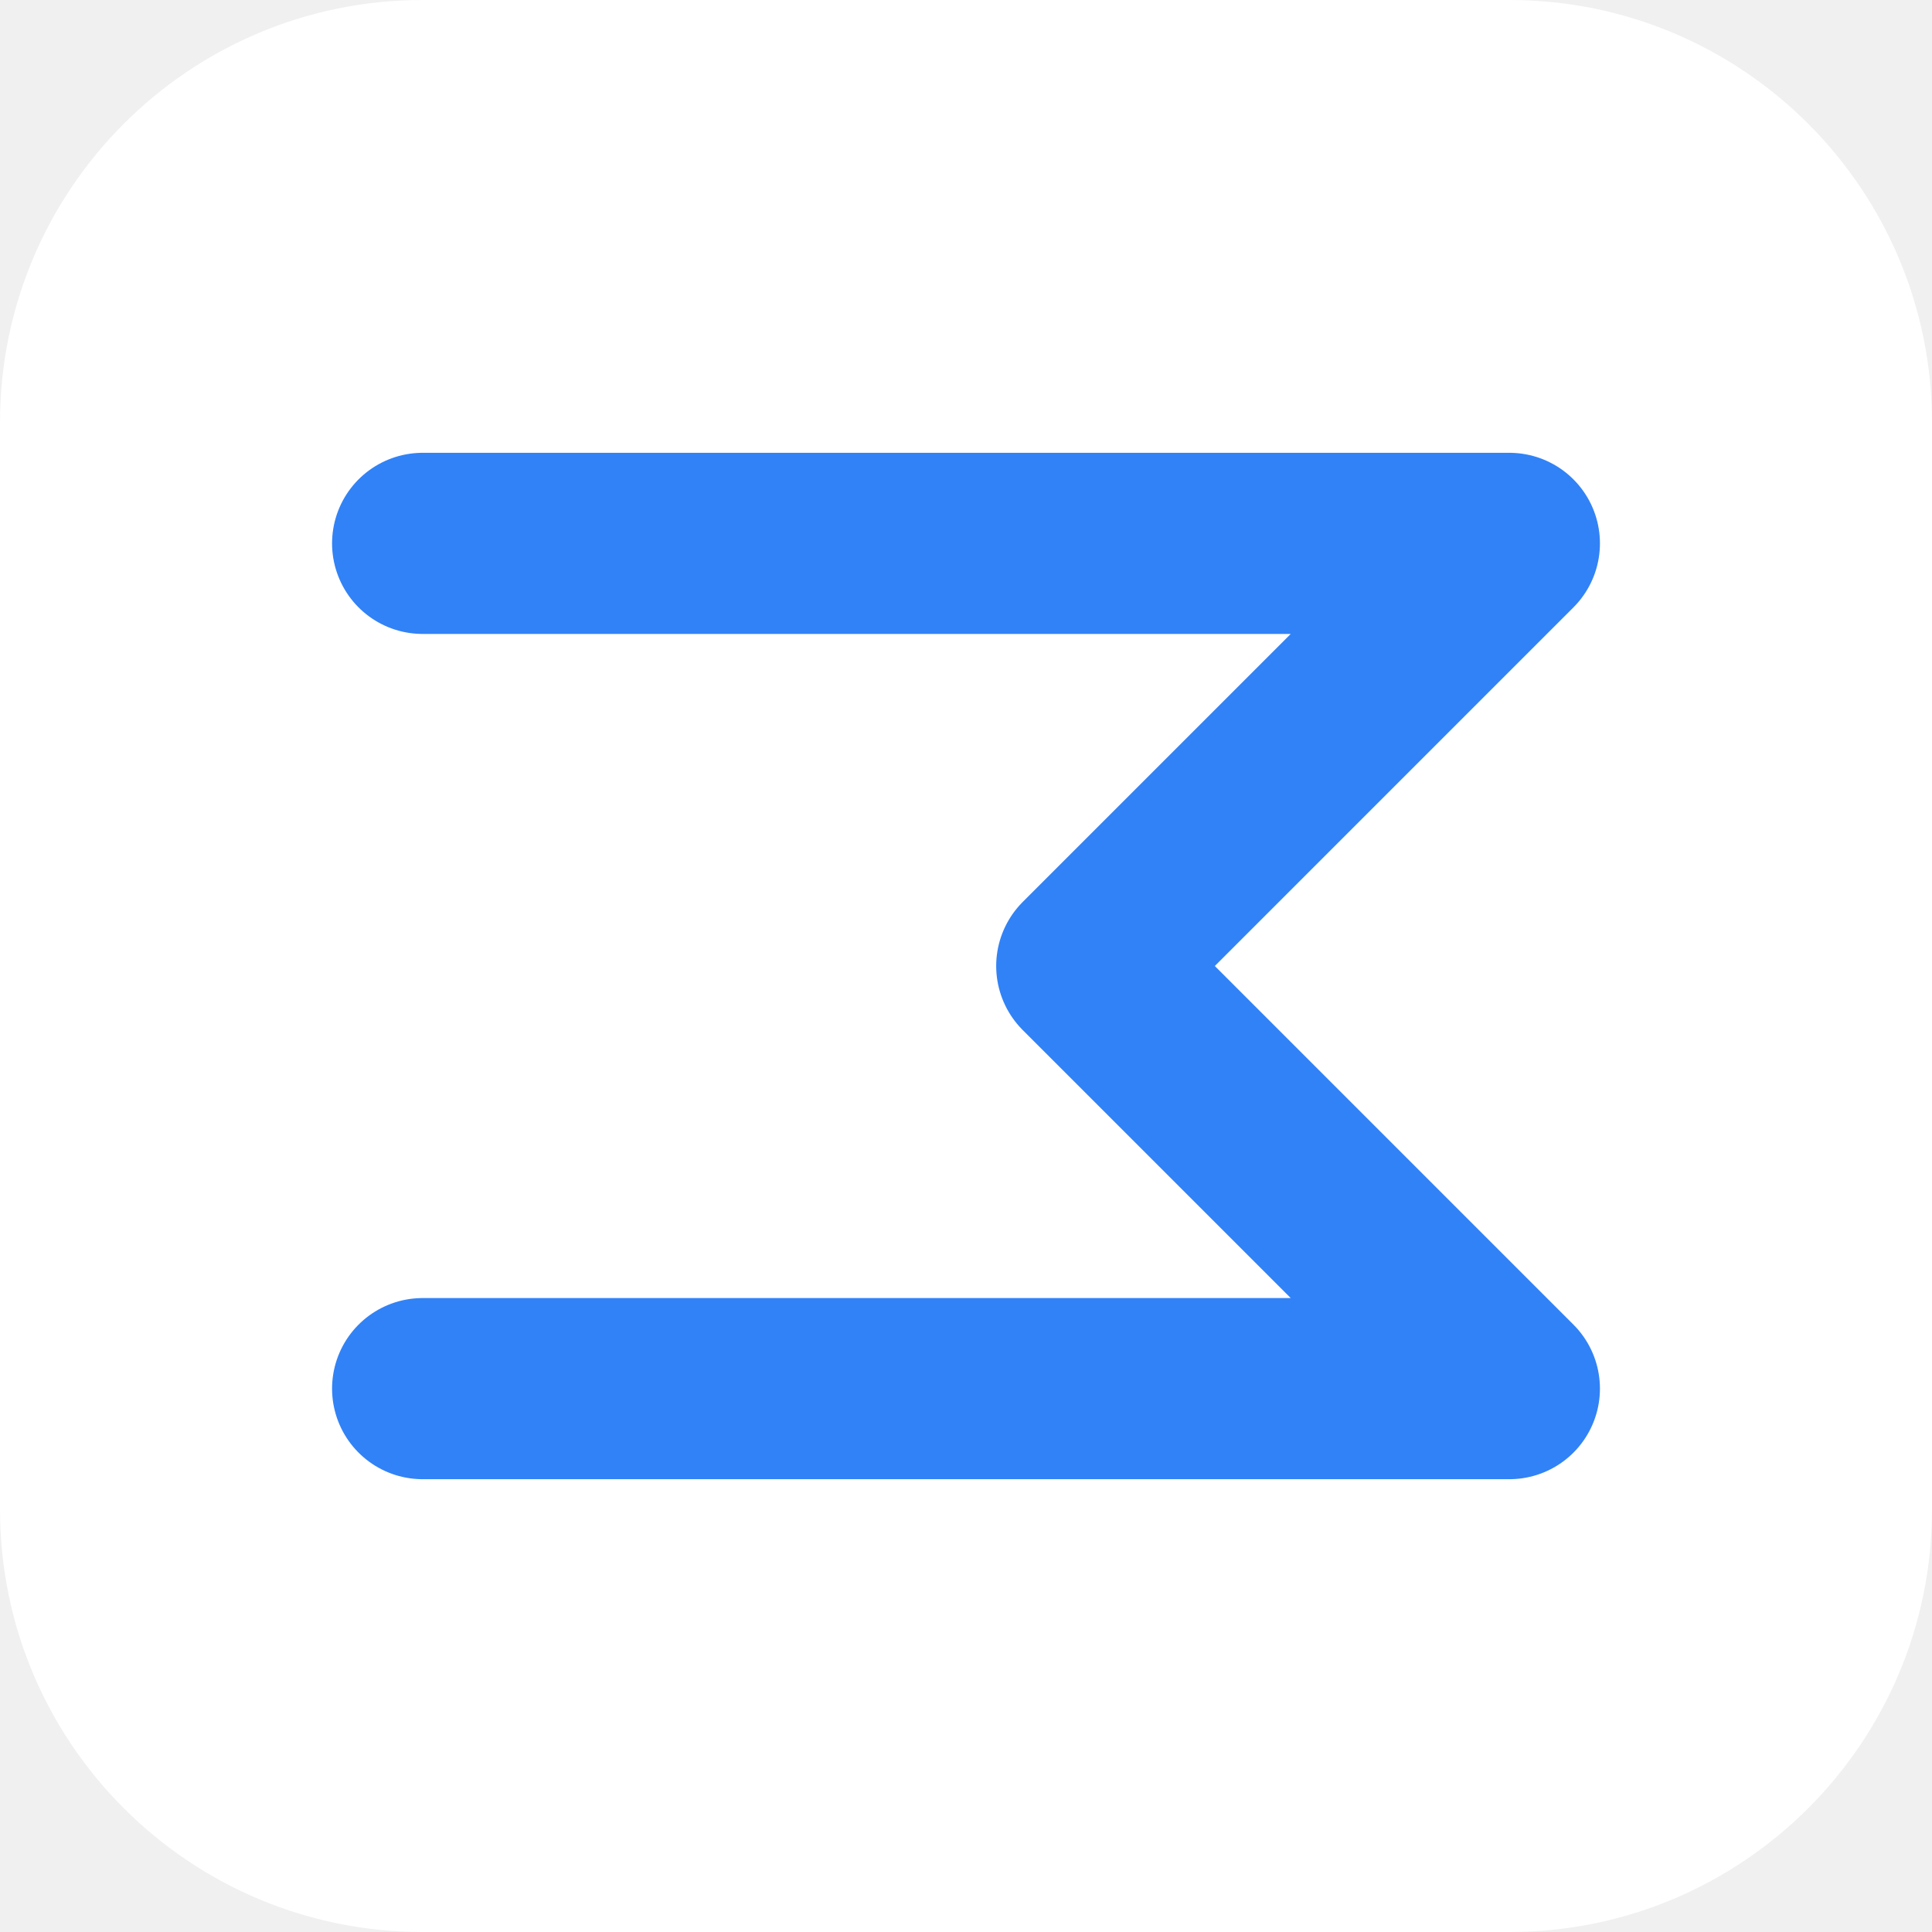
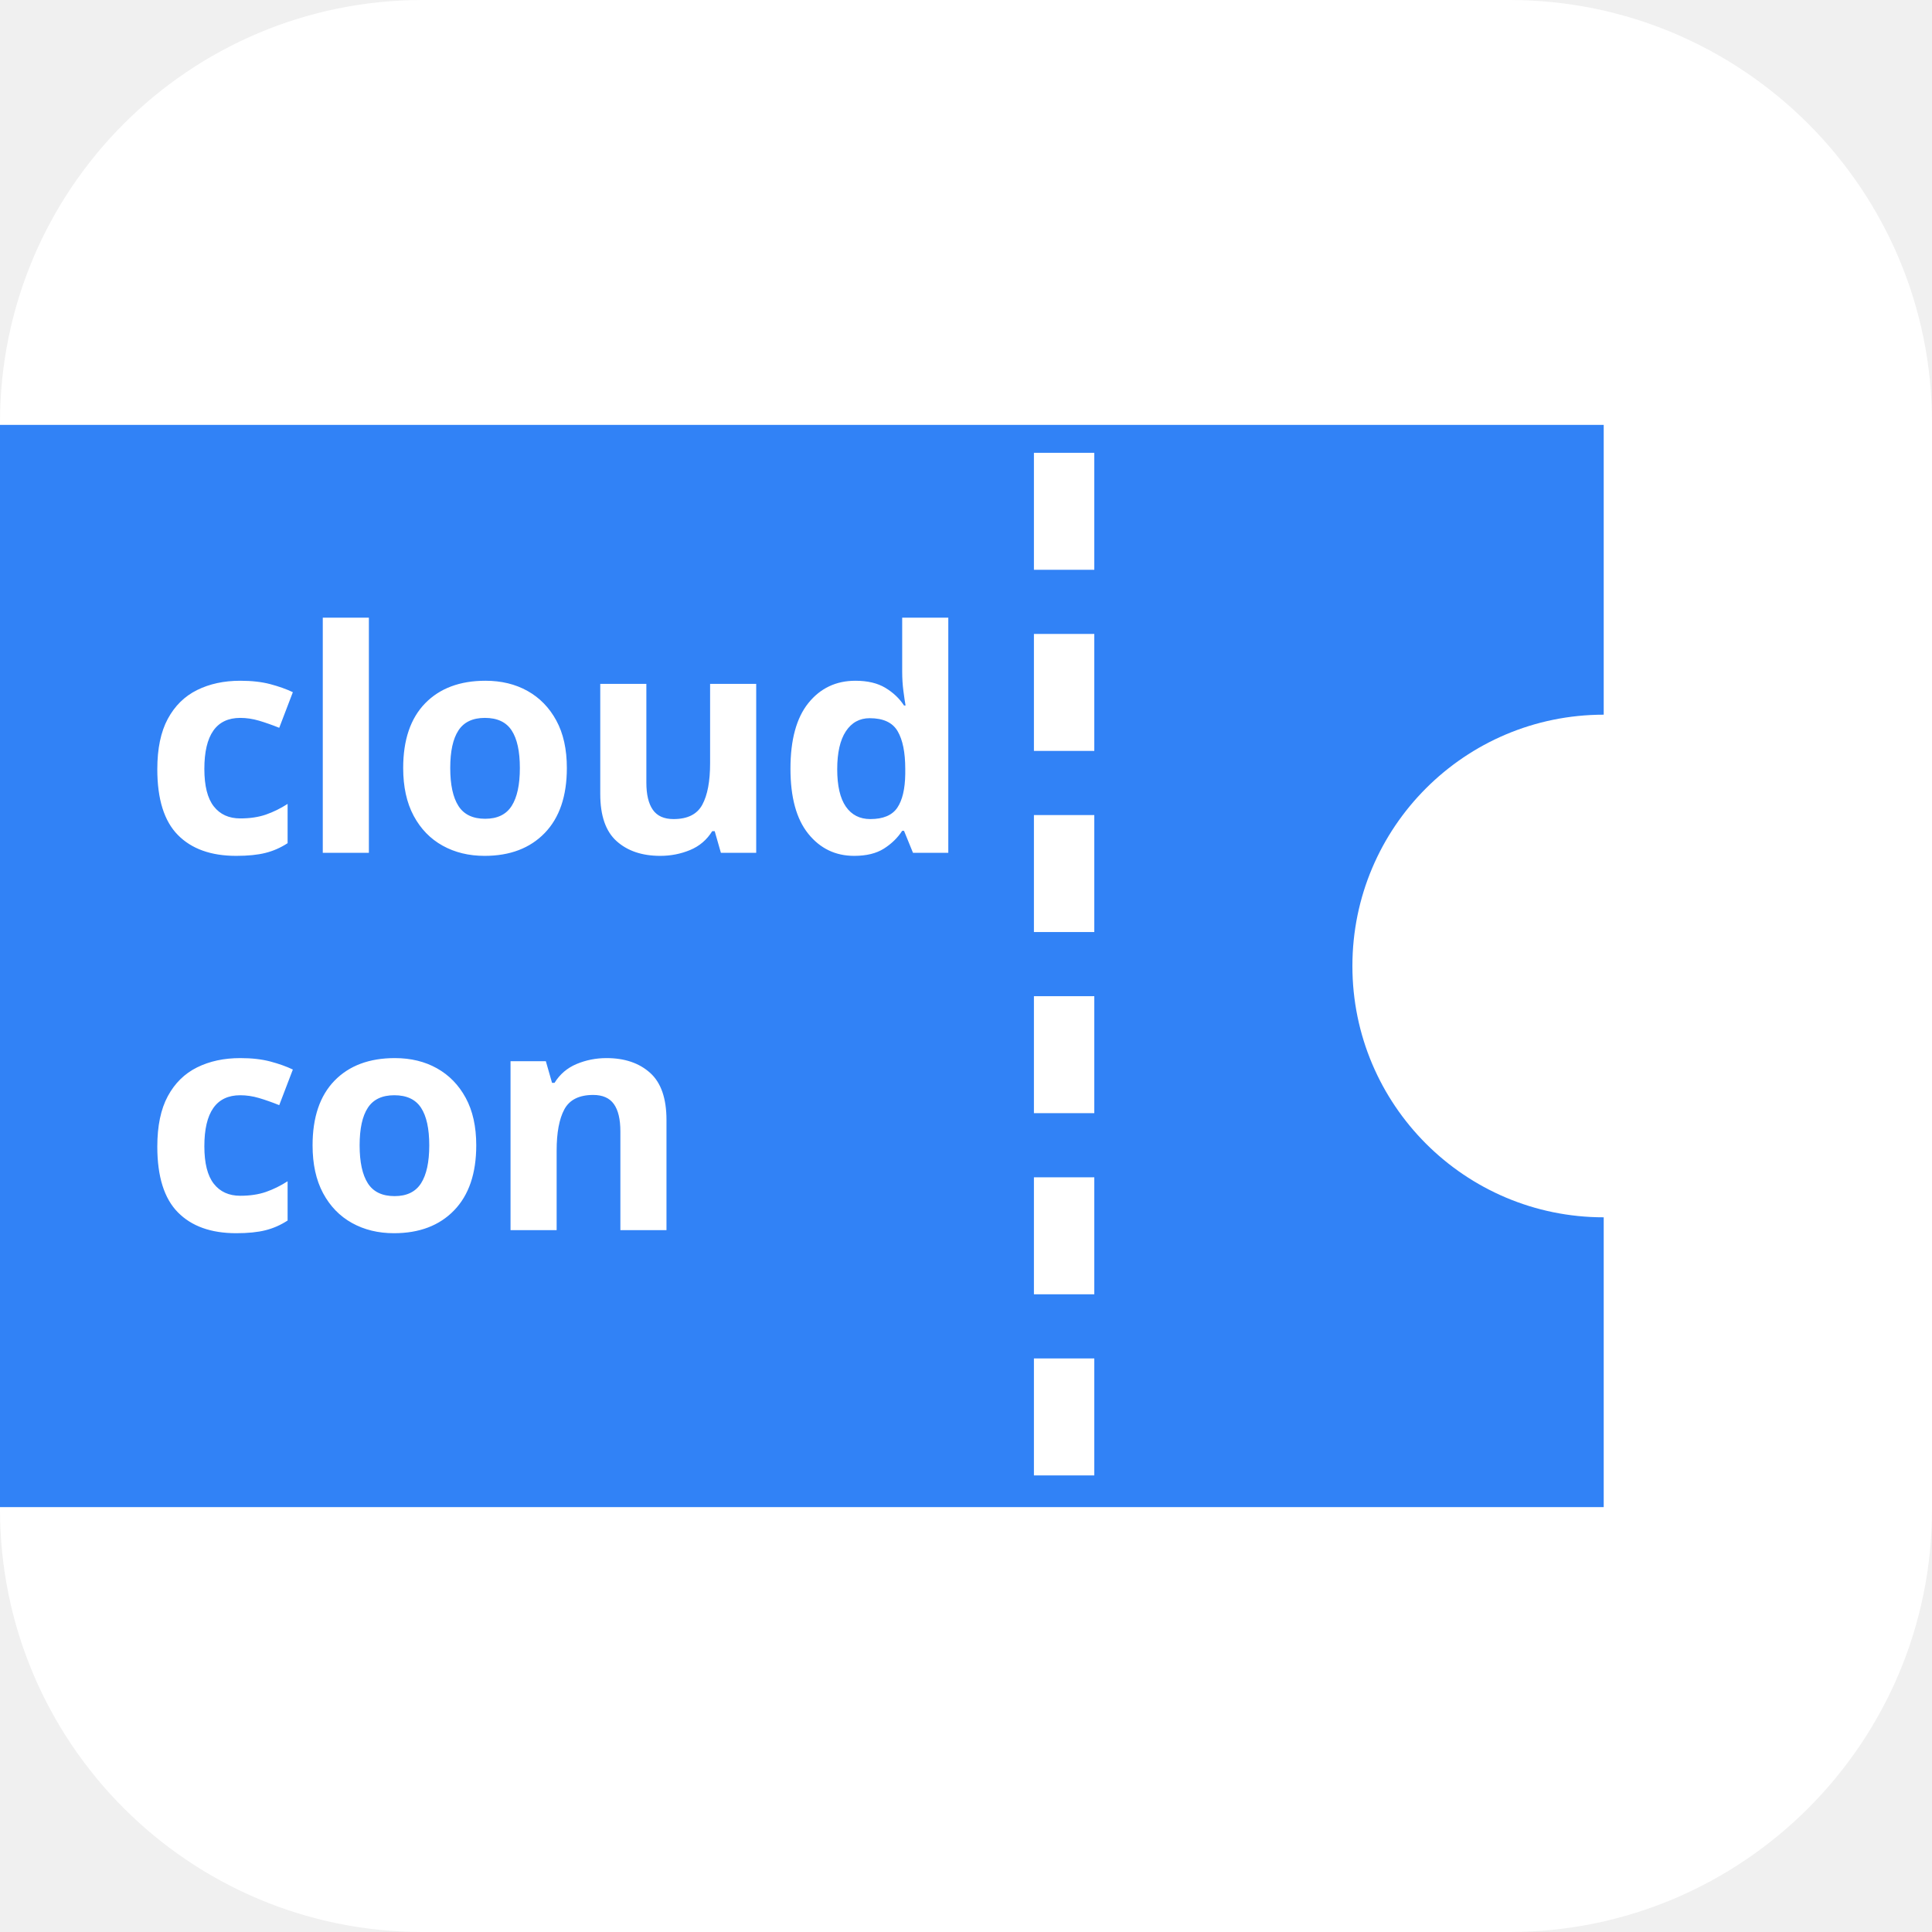
- <svg xmlns="http://www.w3.org/2000/svg" viewBox="0 0 64 64" fill="none">
-   <rect width="64" height="64" rx="14" fill="#ffffff" />
-   <path d="M14 18H50L36 32L50 46H14" stroke="#3182f6" stroke-width="6" stroke-linecap="round" stroke-linejoin="round" />
+ <svg xmlns="http://www.w3.org/2000/svg" viewBox="0 0 512 512" fill="none">
+   <rect width="512" height="512" rx="112" fill="#ffffff" />
+   <defs>
+     <mask id="favicon-ticket-cutout">
+       <rect width="512" height="512" fill="white" />
+       <rect x="274" y="120" width="16" height="31" fill="black" />
+       <rect x="274" y="168" width="16" height="31" fill="black" />
+       <rect x="274" y="216" width="16" height="31" fill="black" />
+       <rect x="274" y="264" width="16" height="31" fill="black" />
+       <rect x="274" y="312" width="16" height="31" fill="black" />
+       <rect x="274" y="360" width="16" height="31" fill="black" />
+       <text x="38" y="226" fill="black" font-family="Pretendard, 'Segoe UI', -apple-system, sans-serif" font-weight="800" font-size="82" letter-spacing="-1">cloud</text>
+       <text x="38" y="326" fill="black" font-family="Pretendard, 'Segoe UI', -apple-system, sans-serif" font-weight="800" font-size="82" letter-spacing="-1">con</text>
+     </mask>
+   </defs>
+   <path d="M0 112.6H425V189.4A66.6 66.6 0 0 0 425 322.6V399.4H0Z" fill="#3182f6" mask="url(#favicon-ticket-cutout)" />
</svg>
